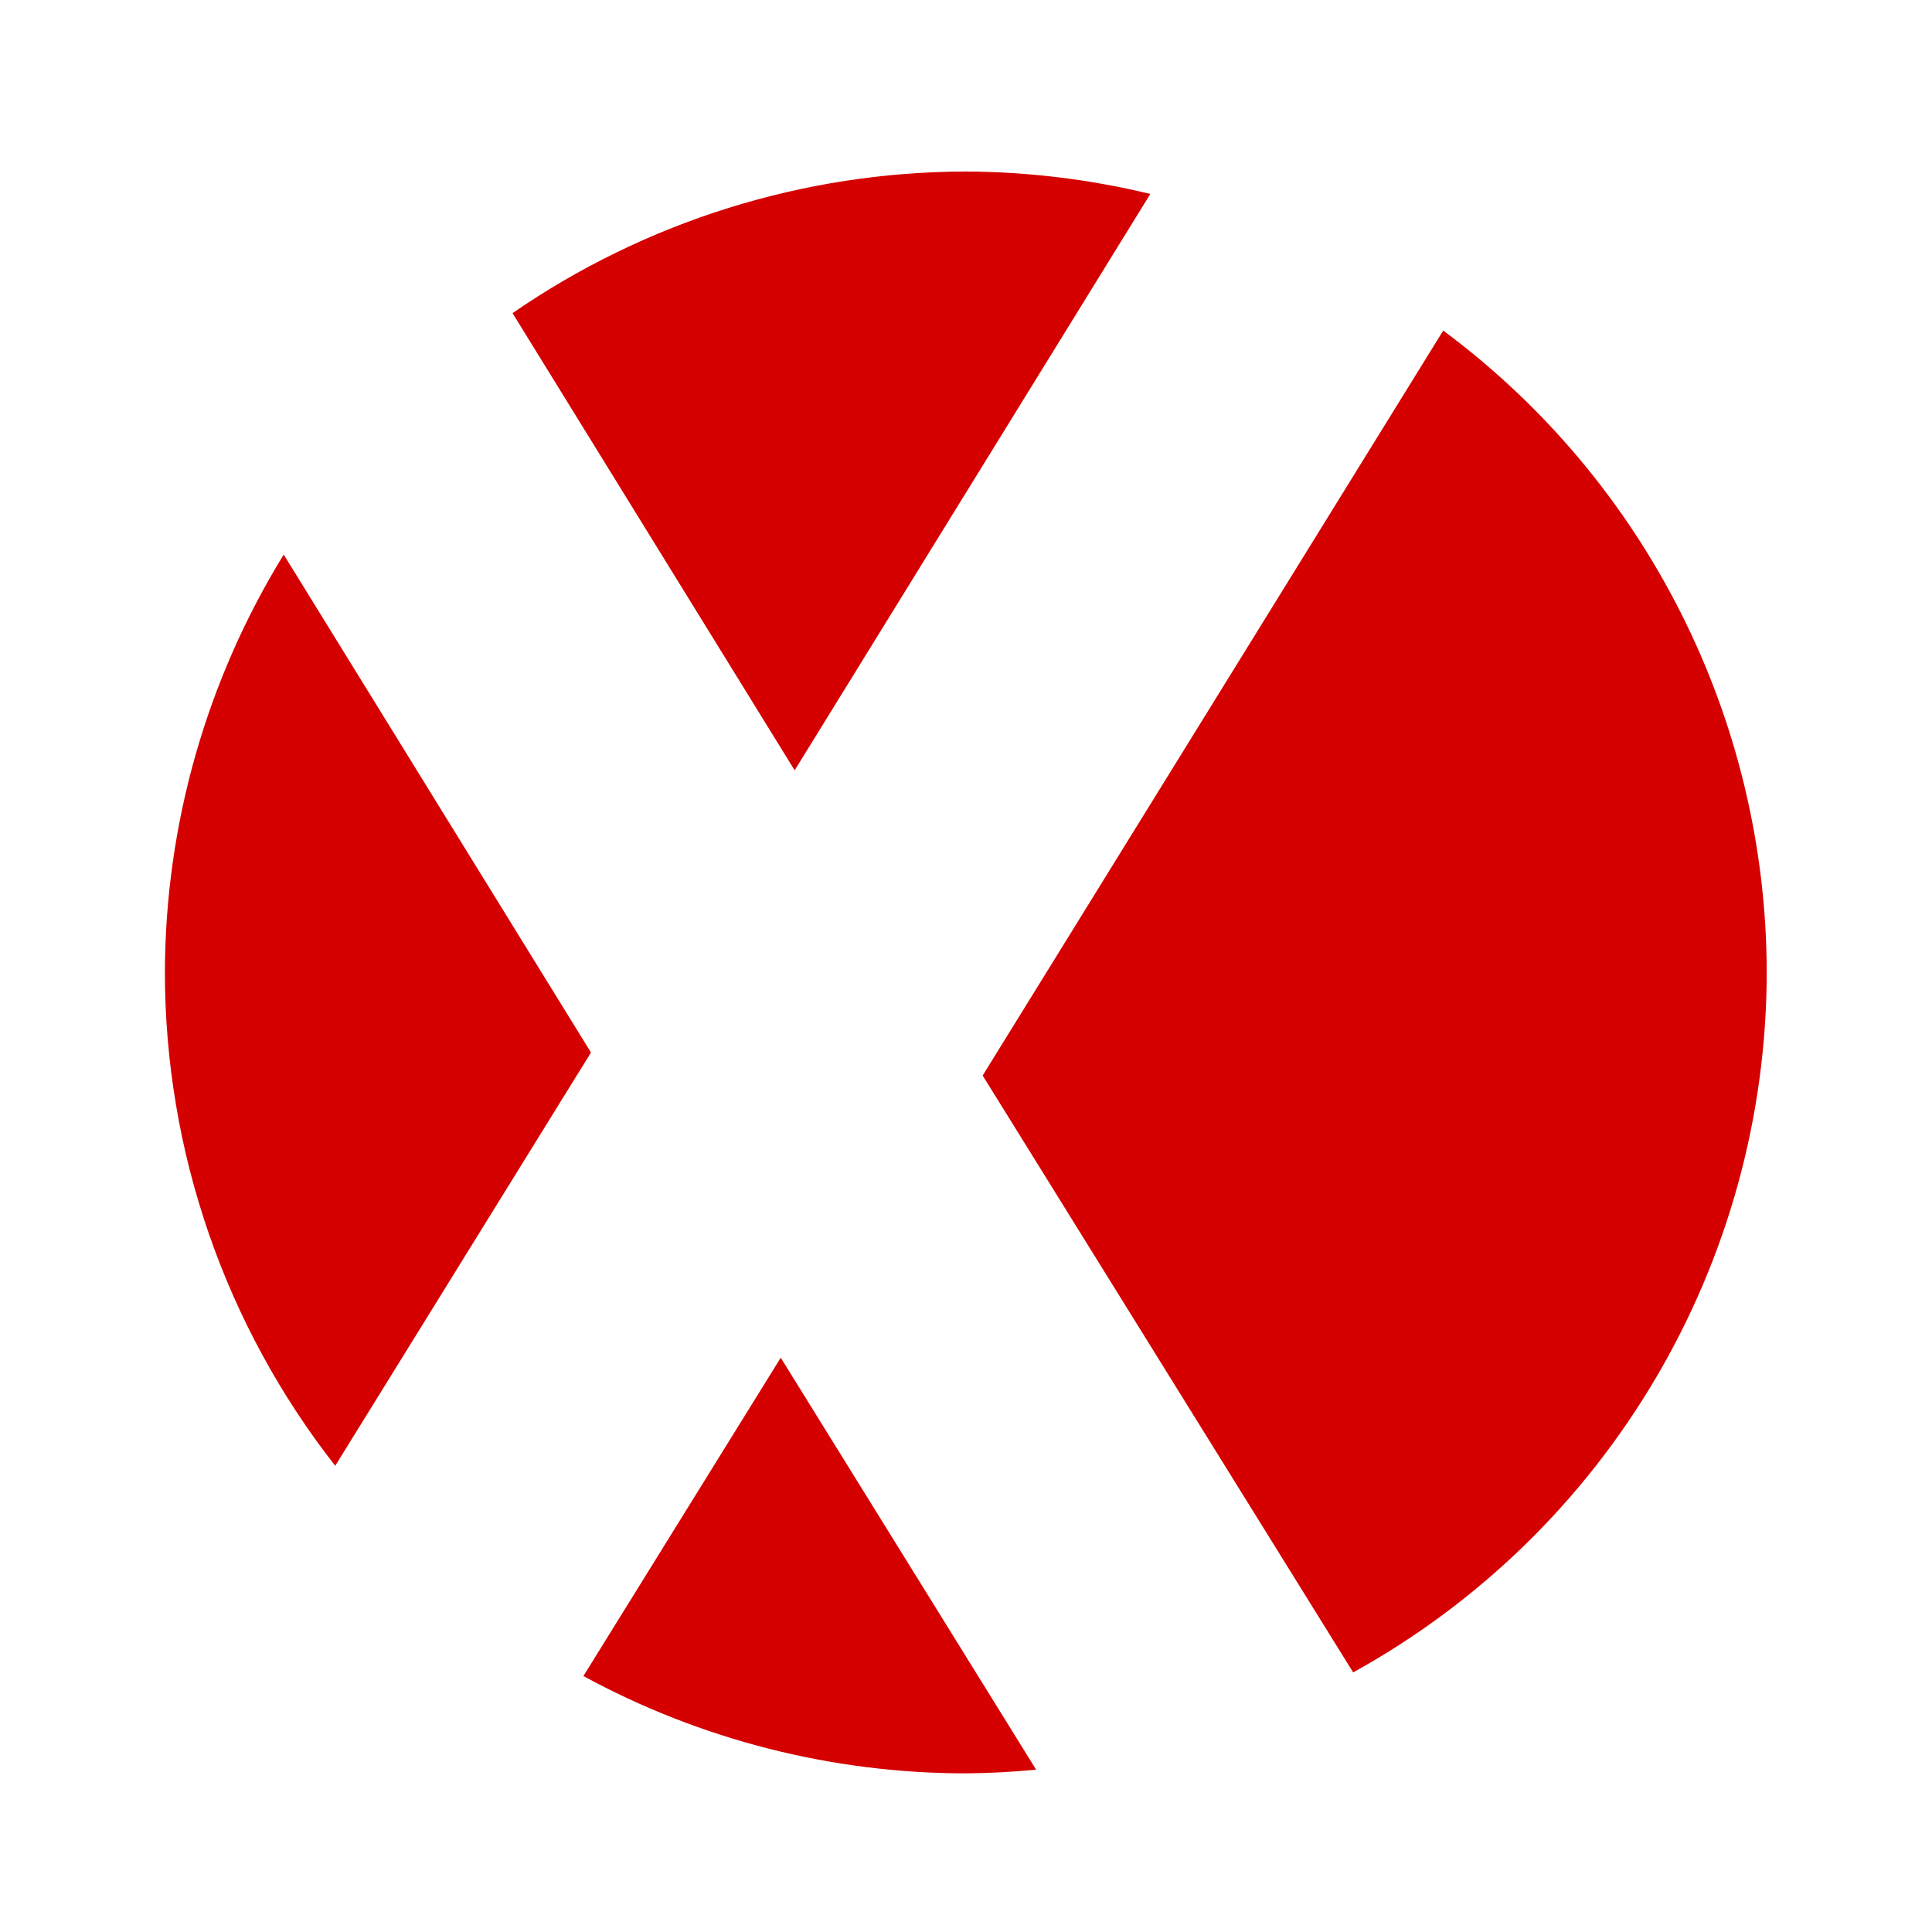
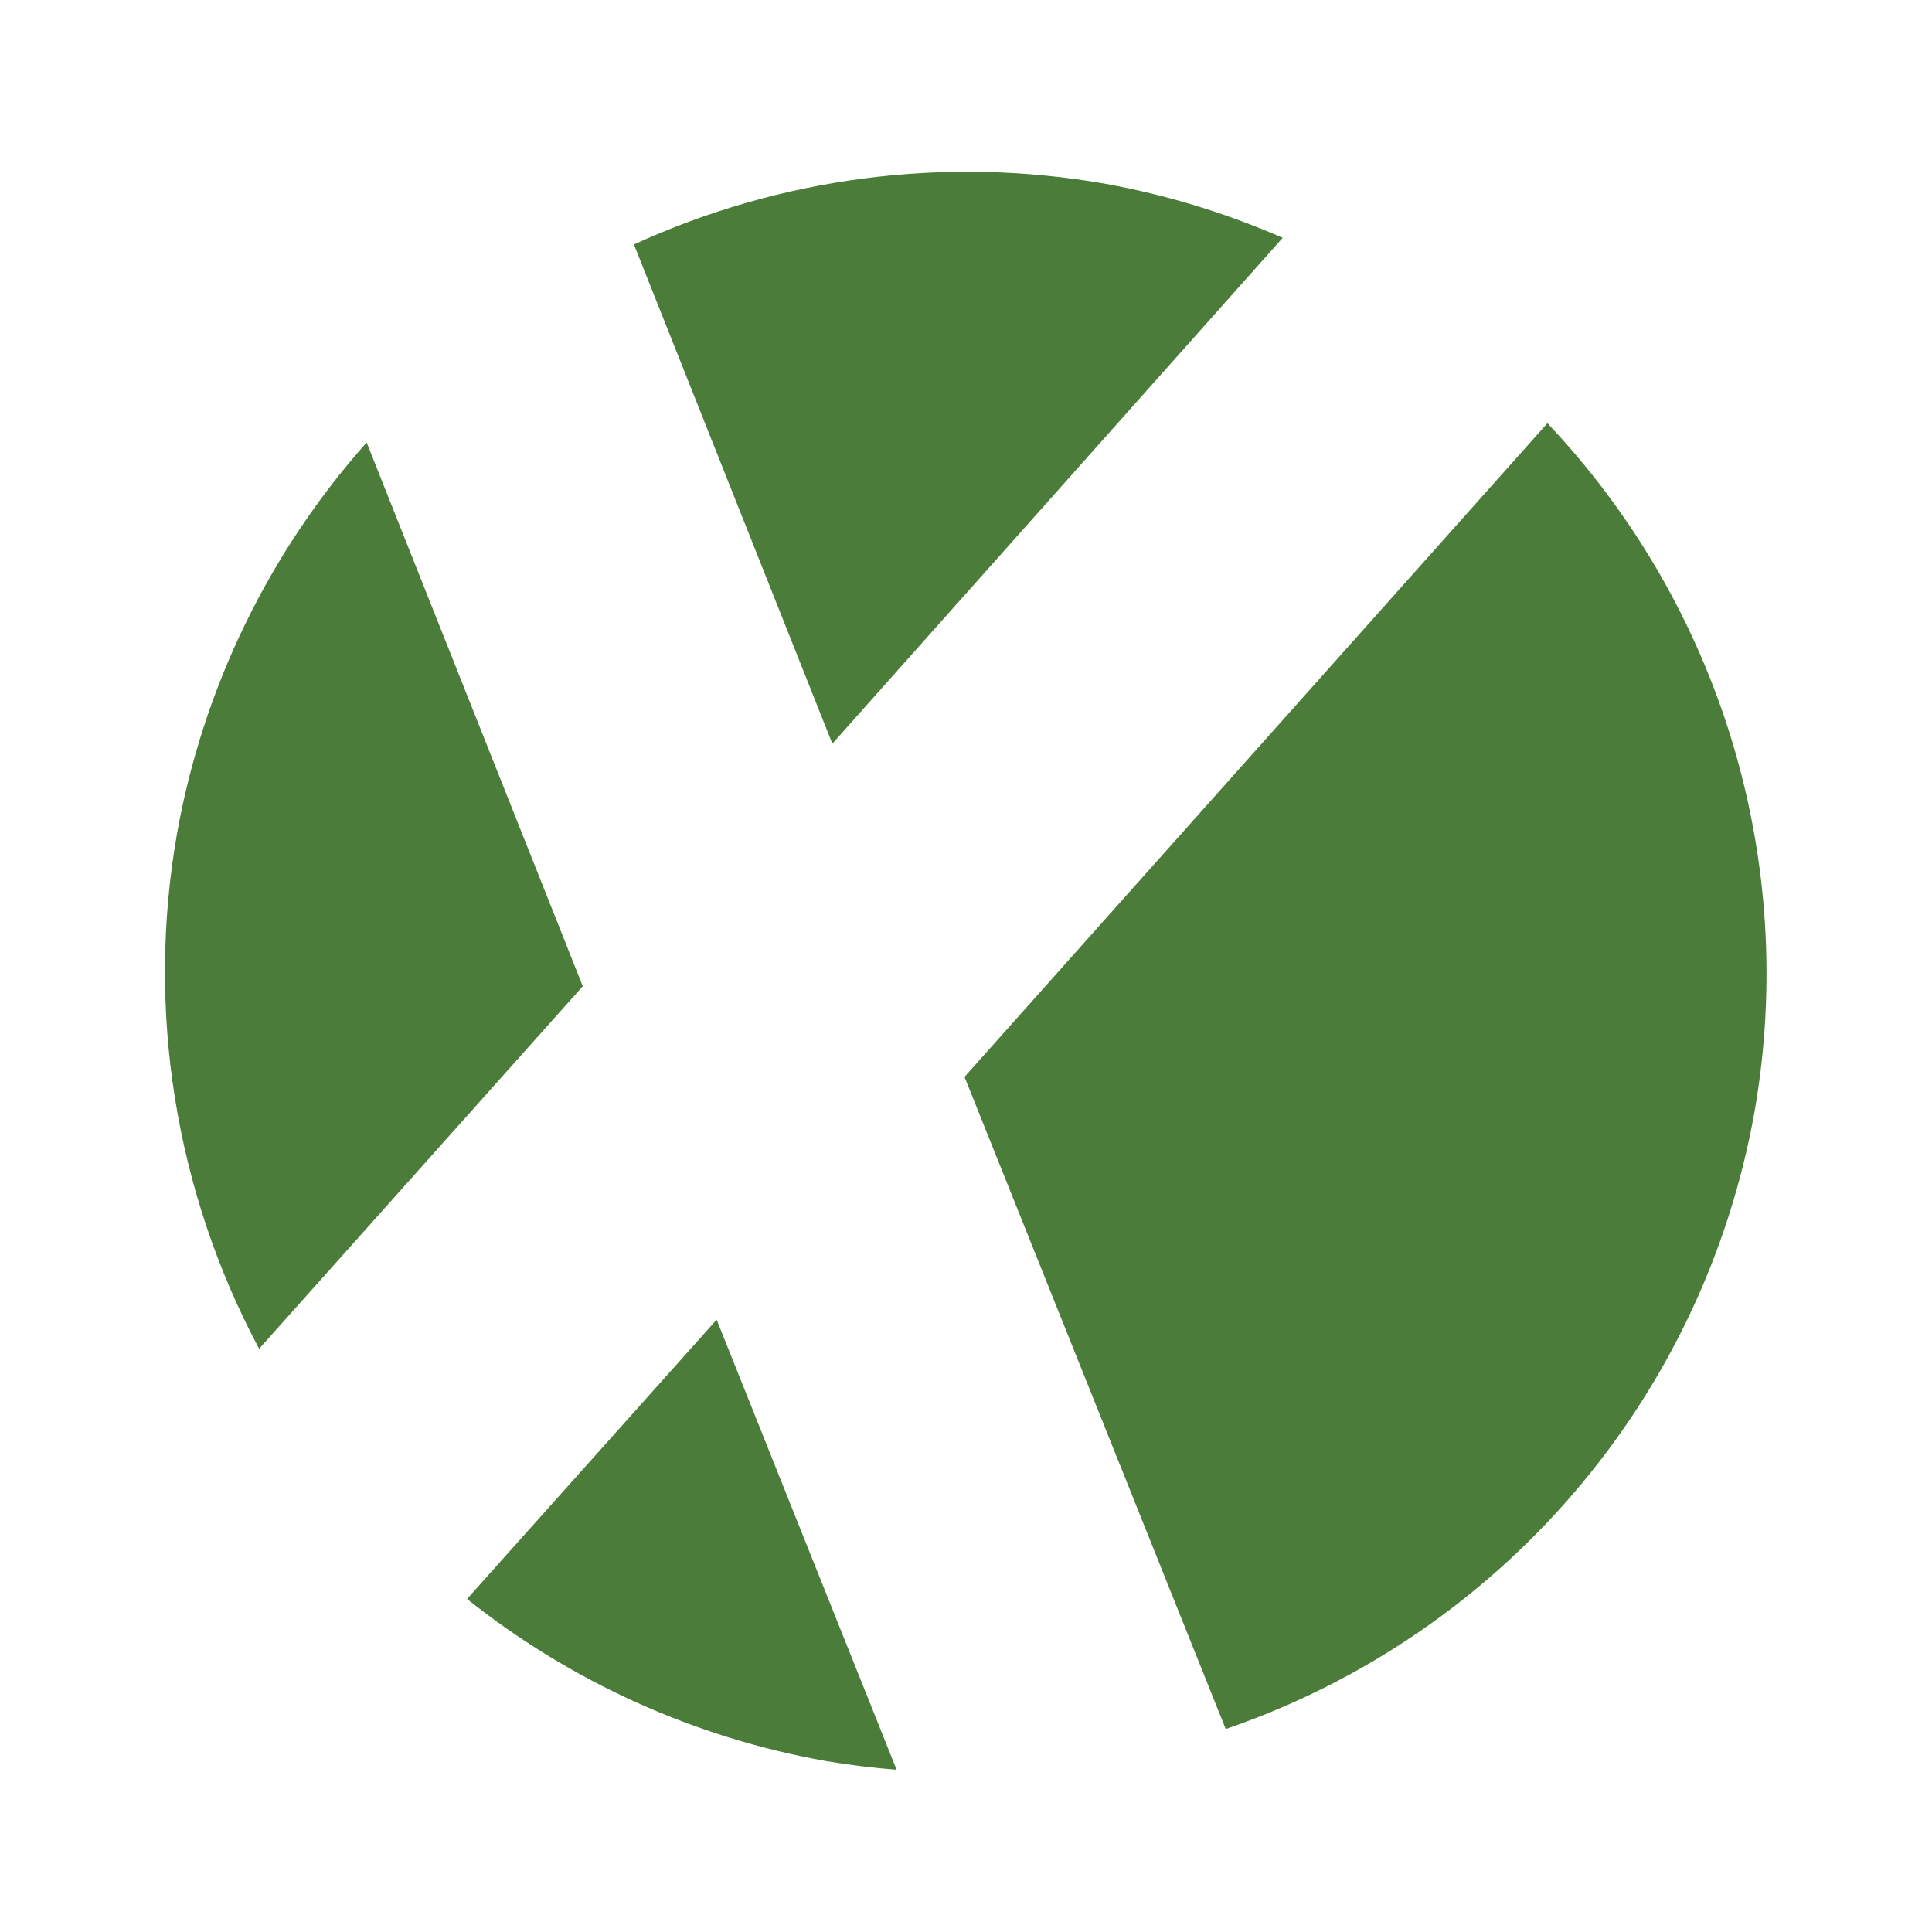
<svg xmlns="http://www.w3.org/2000/svg" width="128" height="128" viewBox="0 0 128 128" id="svg4162" version="1.1">
  <defs id="defs4164" />
  <g id="layer1" transform="translate(0,-924.3622)">
-     <path style="fill:#d50000;fill-opacity:1;fill-rule:evenodd;stroke:none;stroke-width:1px;stroke-linecap:butt;stroke-linejoin:miter;stroke-opacity:1" d="m 63.986,935.726 a 53.062,53.062 0 0 0 -30.029,9.382 l 18.691,30.29 23.563,-38.186 a 53.062,53.062 0 0 0 -12.225,-1.487 z m 31.631,10.538 -30.513,49.355 24.546,39.544 A 53.062,53.062 0 0 0 117.05,988.788 53.062,53.062 0 0 0 95.618,946.264 Z M 18.797,961.105 a 53.062,53.062 0 0 0 -7.872,27.684 53.062,53.062 0 0 0 11.284,32.686 L 39.154,994.095 18.797,961.105 Z m 32.929,53.209 -13.074,21.092 a 53.062,53.062 0 0 0 25.335,6.446 53.062,53.062 0 0 0 4.659,-0.244 l -16.92,-27.294 z" id="path3347" />
+     <path style="fill:#4b7c39;fill-opacity:1;fill-rule:evenodd;stroke:none;stroke-width:1px;stroke-linecap:butt;stroke-linejoin:miter;stroke-opacity:1" d="m 73.201,936.532 a 53.062,53.062 0 0 0 -31.202,4.025 l 13.147,33.076 29.836,-33.514 a 53.062,53.062 0 0 0 -11.781,-3.587 z m 29.321,15.87 -38.62,43.307 17.306,43.206 a 53.062,53.062 0 0 0 35.036,-40.913 53.062,53.062 0 0 0 -13.722,-45.6 z m -78.231,1.275 a 53.062,53.062 0 0 0 -12.56,25.896 53.062,53.062 0 0 0 5.437,34.149 L 38.61,989.703 24.291,953.678 Z m 23.189,58.119 -16.538,18.501 a 53.062,53.062 0 0 0 23.83,10.747 53.062,53.062 0 0 0 4.631,0.568 l -11.923,-29.817 z" id="path3347" />
  </g>
</svg>
